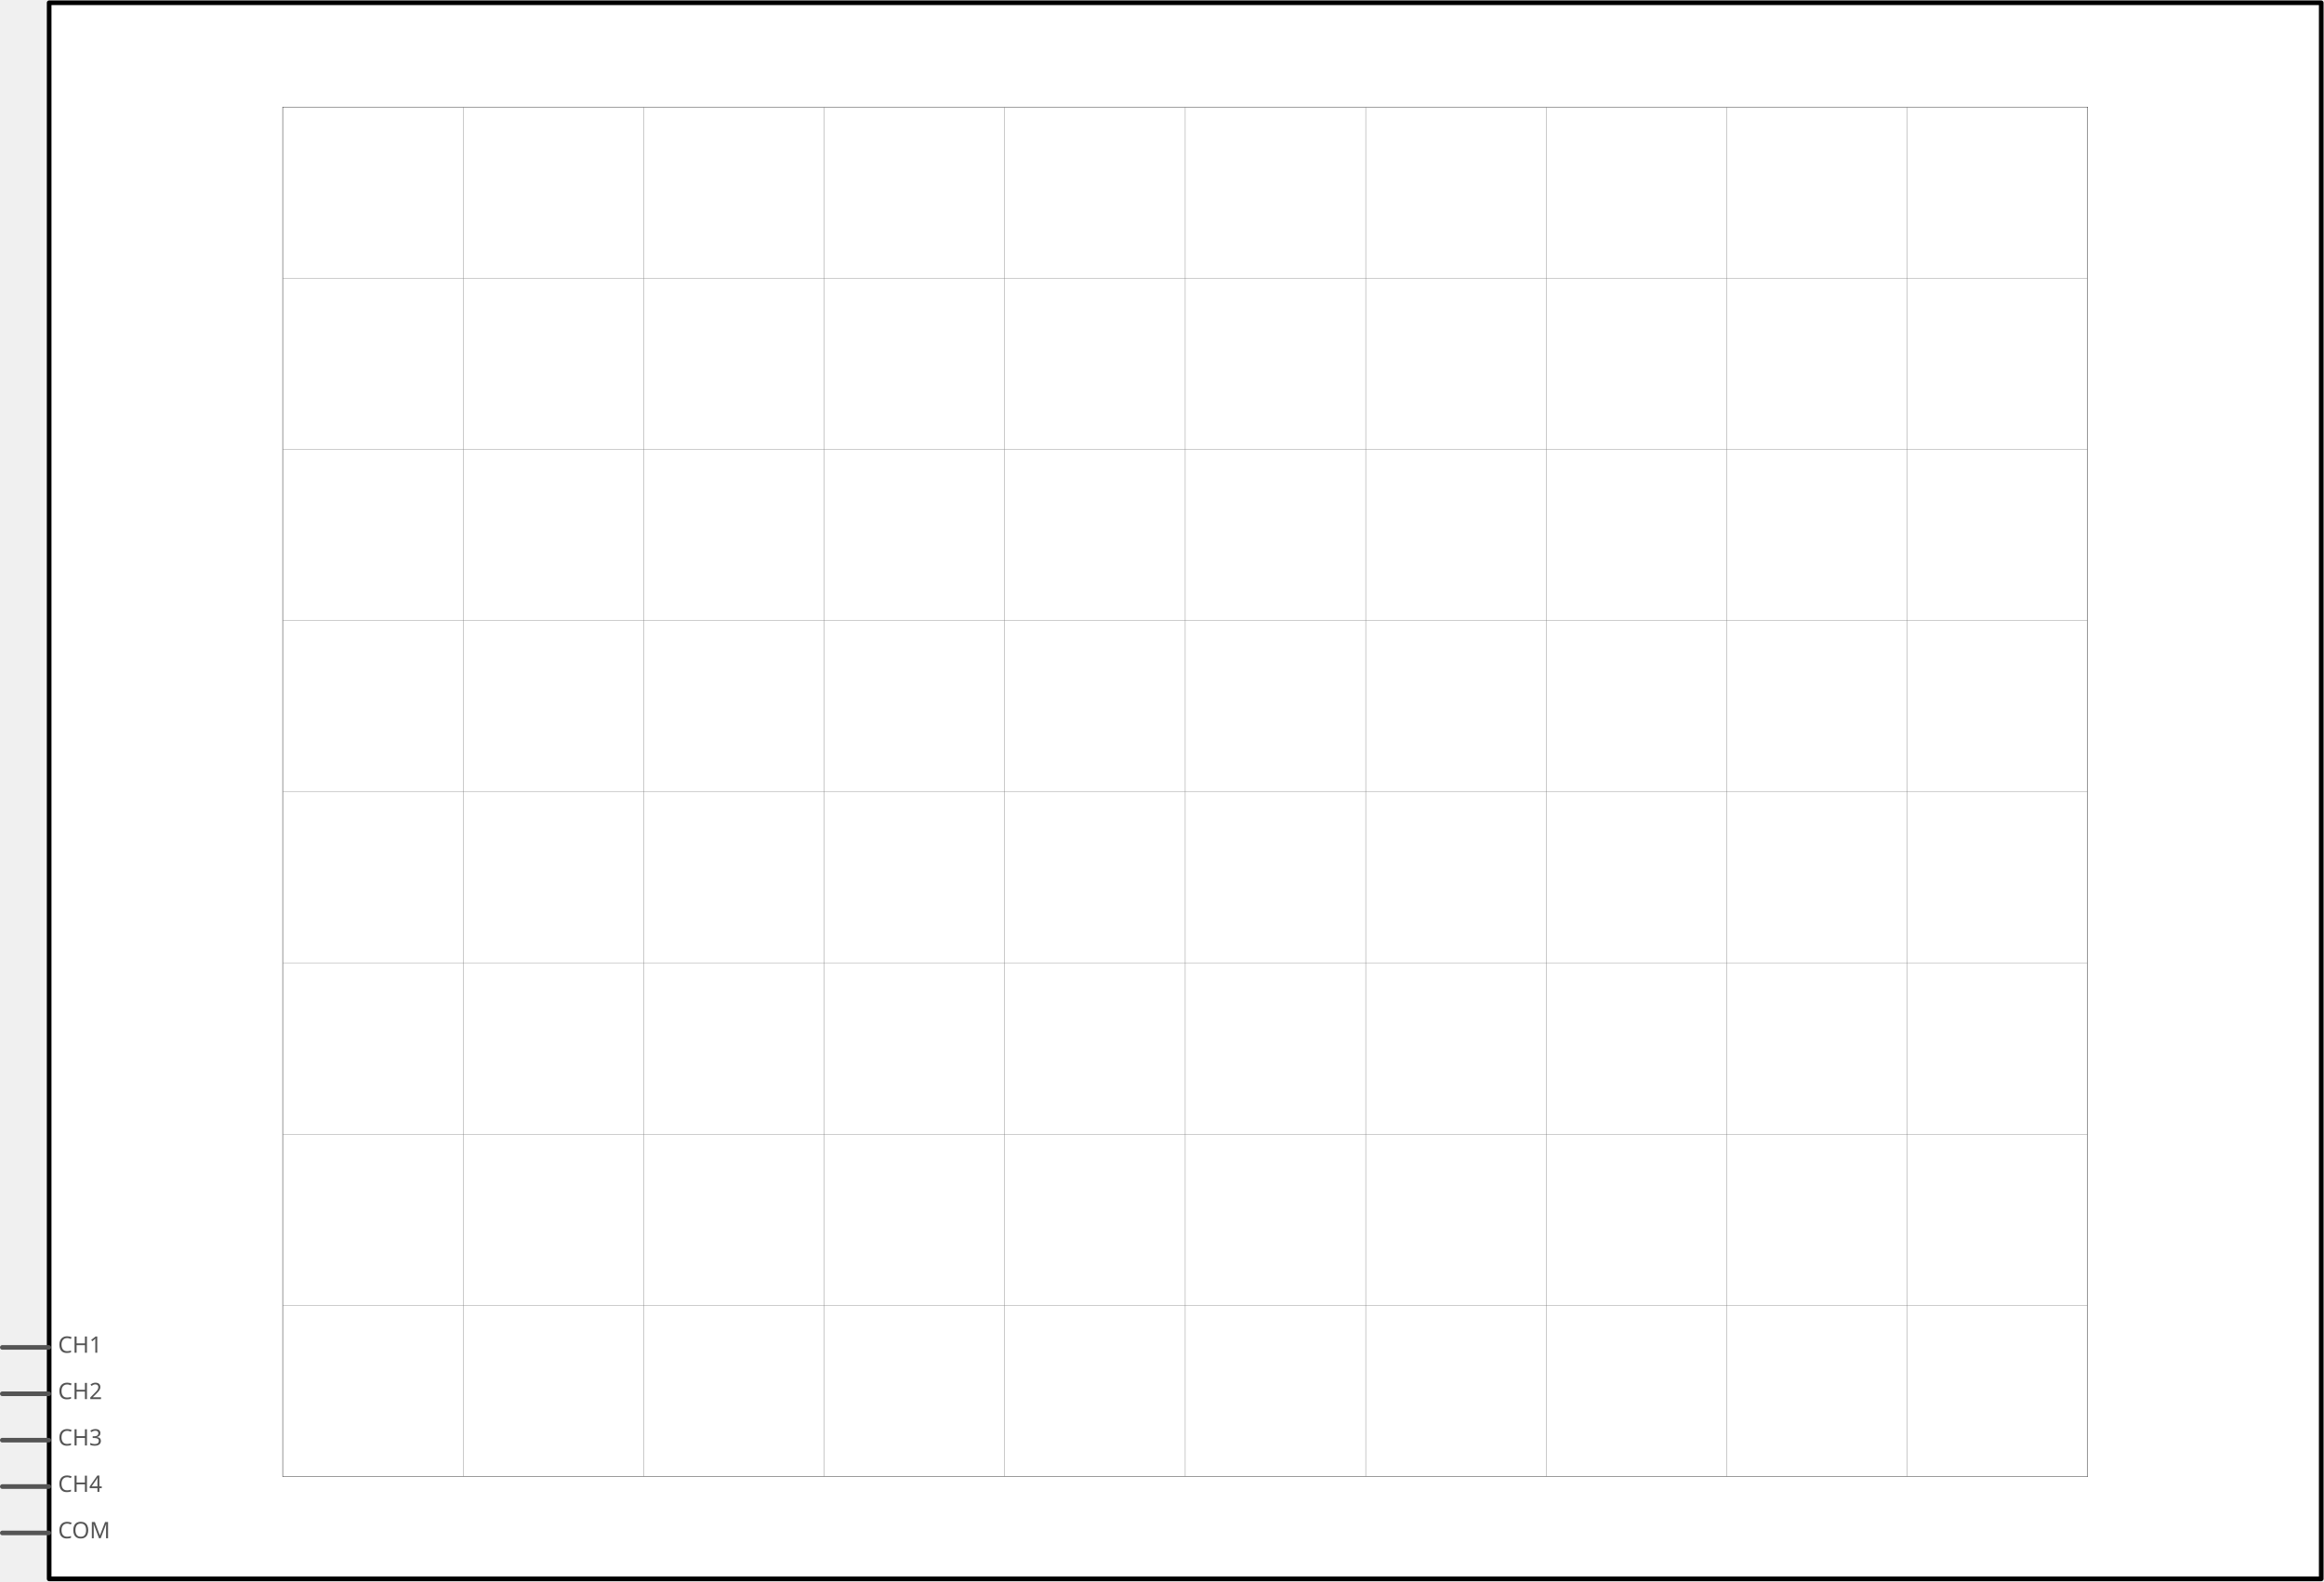
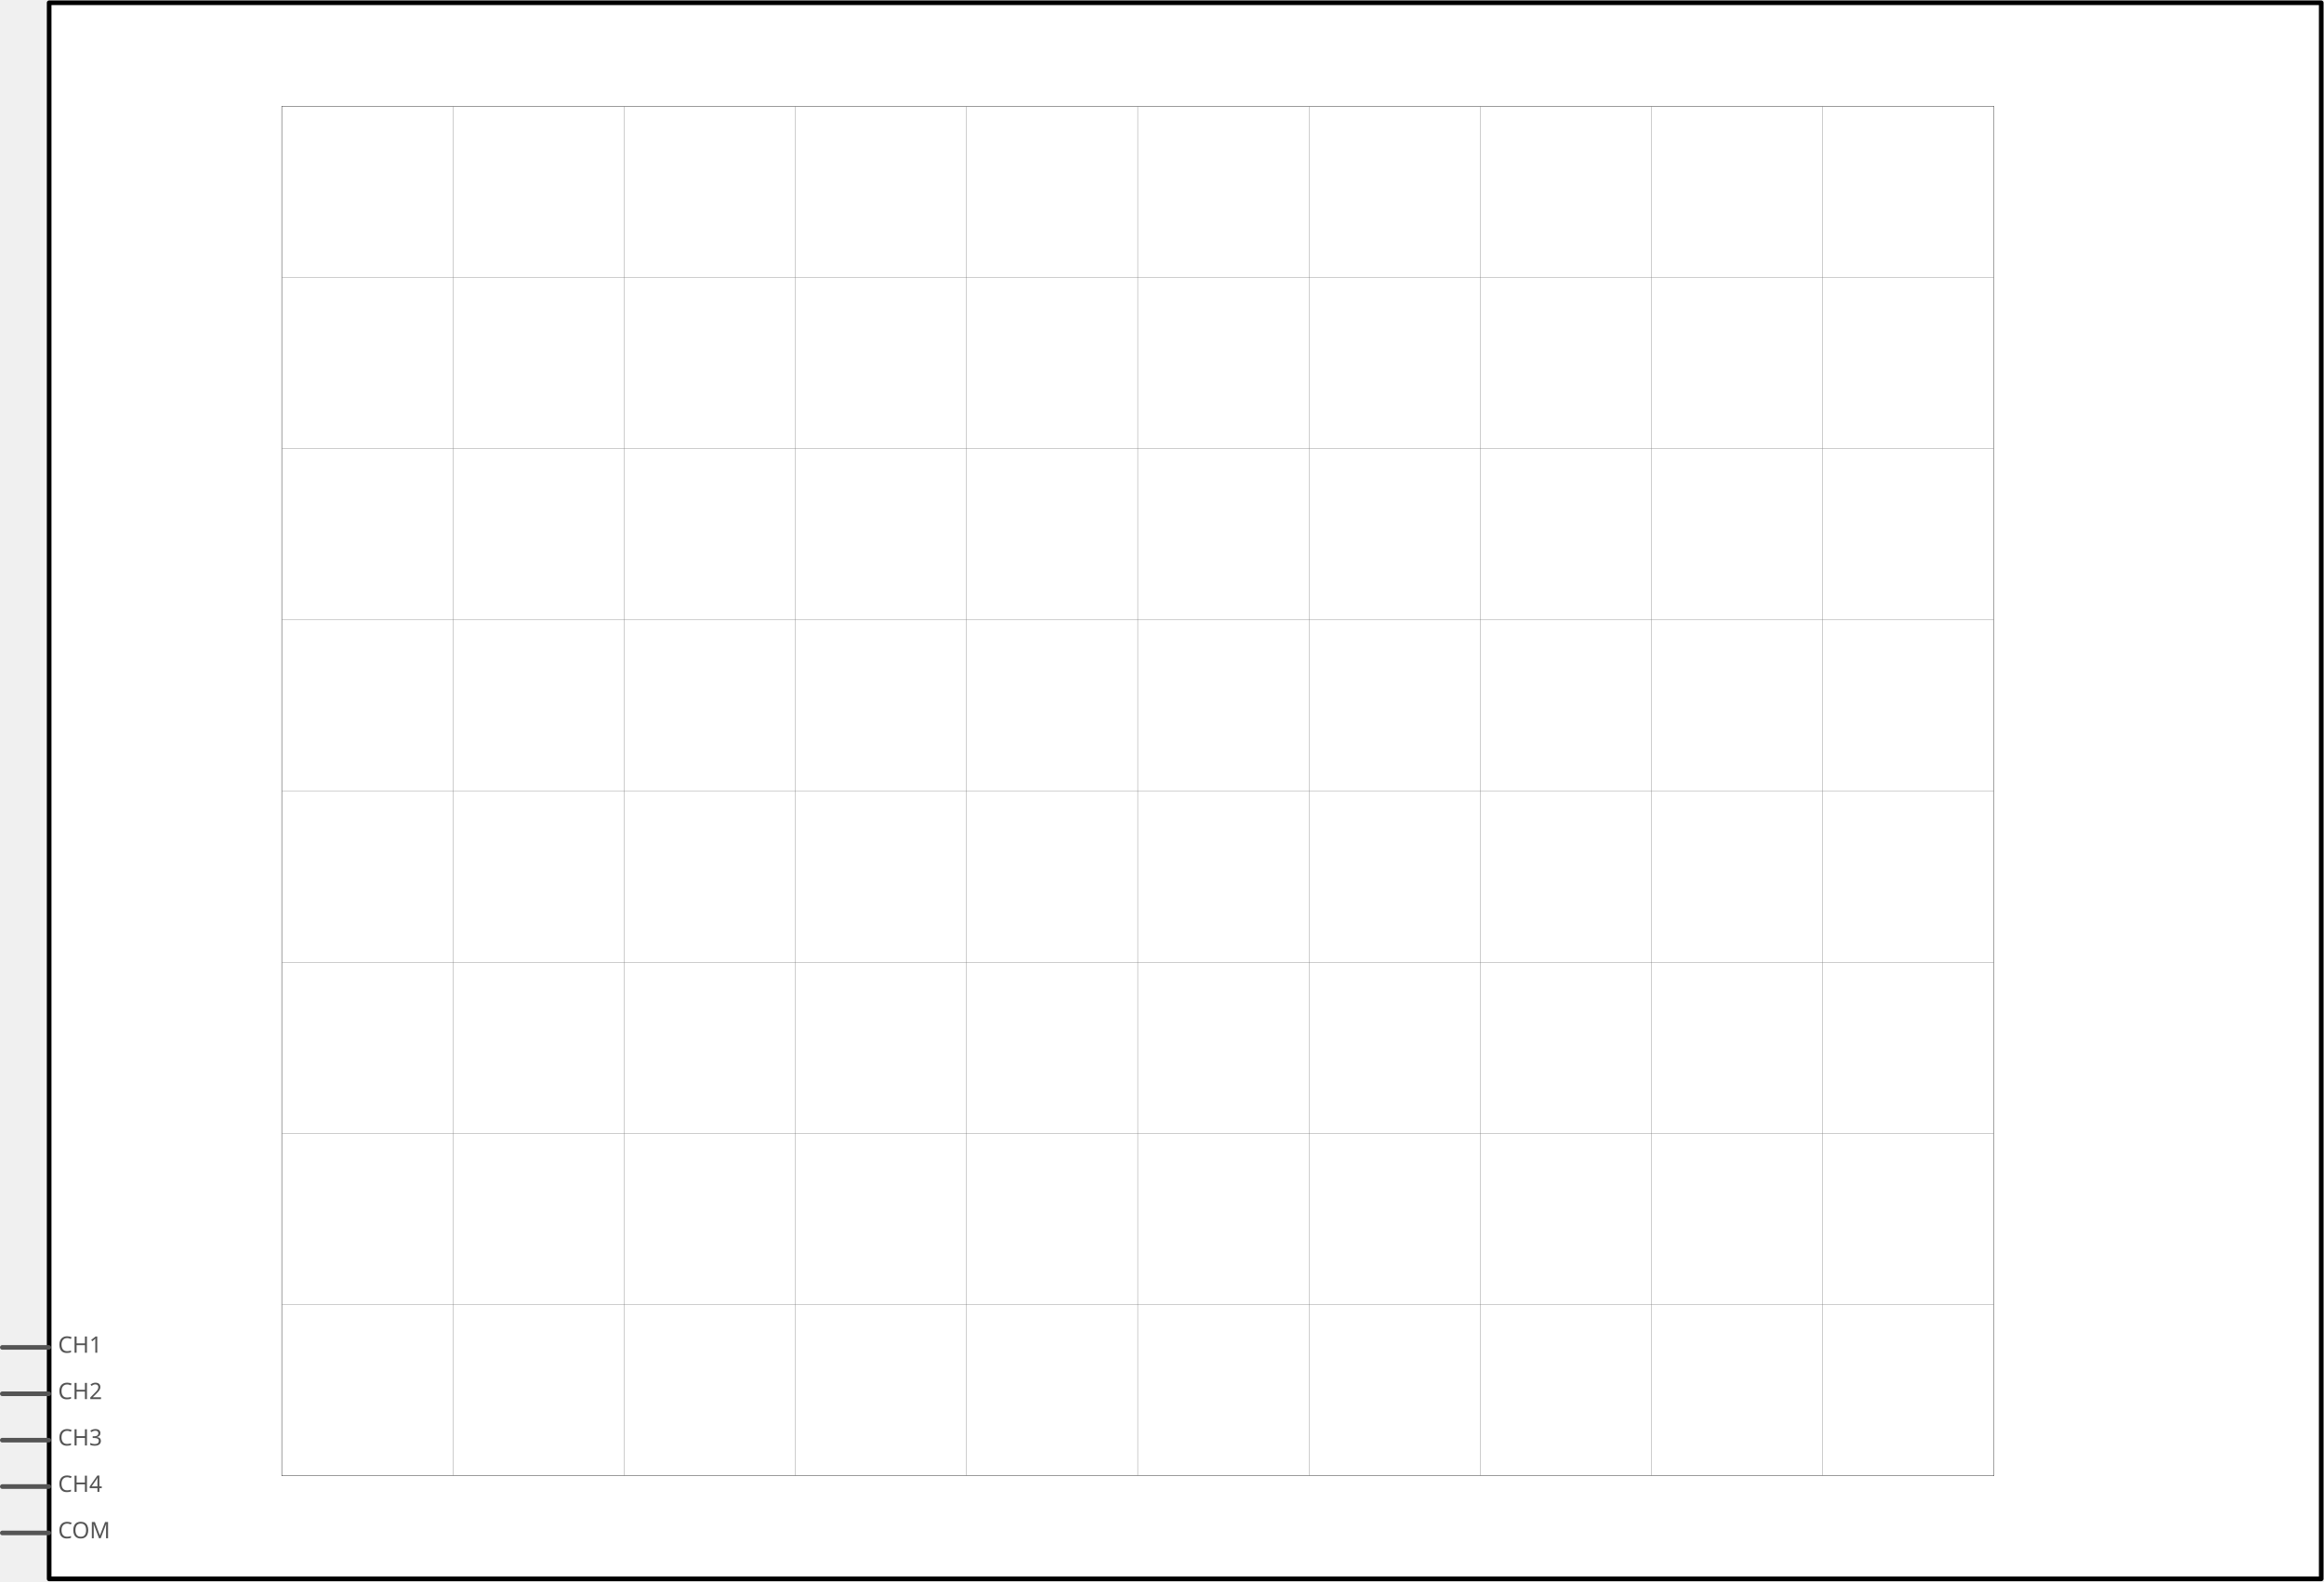
<svg xmlns="http://www.w3.org/2000/svg" width="5.01in" height="3.41in" viewBox="0 0 5009.999 3410" fill="none" version="1.1" id="svg34">
  <defs id="defs1" />
  <g id="schematic" transform="translate(0,-6.1988831e-5)">
    <rect fill="white" height="3398.073" width="4898.073" stroke-width="10" stroke="#000000" stroke-linejoin="round" stroke-linecap="round" id="symbol" x="105.964" y="5.964" />
    <text x="125" y="2916.521" text-anchor="start" font-family="'Droid Sans'" font-size="49" fill="#555555" id="pin0label">CH1</text>
    <text x="125" y="3016.521" text-anchor="start" font-family="'Droid Sans'" font-size="49" fill="#555555" id="pin1label">CH2</text>
    <text x="125" y="3116.521" text-anchor="start" font-family="'Droid Sans'" font-size="49" fill="#555555" id="pin2label">CH3</text>
    <text x="125" y="3216.521" text-anchor="start" font-family="'Droid Sans'" font-size="49" fill="#555555" id="pin3label">CH4</text>
    <text x="125" y="3316.521" text-anchor="start" font-family="'Droid Sans'" font-size="49" fill="#555555" id="pin-1label">COM</text>
    <line fill="none" id="connector0pin" stroke="#555555" stroke-linecap="round" stroke-width="10" x1="105" x2="5" y1="3305" y2="3305" />
    <rect fill="none" id="connector0terminal" height="10" width="10" style="fill:none;stroke:none;stroke-width:0" x="0" y="3300" />
    <line fill="none" id="connector1pin" stroke="#555555" stroke-linecap="round" stroke-width="10" x1="105" x2="5" y1="2905" y2="2905" />
    <rect fill="none" id="connector1terminal" height="10" width="10" style="fill:none;stroke:none;stroke-width:0" x="0" y="2900" />
    <line fill="none" id="connector2pin" stroke="#555555" stroke-linecap="round" stroke-width="10" x1="105" x2="5" y1="3005" y2="3005" />
    <rect fill="none" id="connector2terminal" height="10" width="10" style="fill:none;stroke:none;stroke-width:0" x="0" y="3000" />
    <line fill="none" id="connector3pin" stroke="#555555" stroke-linecap="round" stroke-width="10" x1="105" x2="5" y1="3105" y2="3105" />
    <rect fill="none" id="connector3terminal" height="10" width="10" style="fill:none;stroke:none;stroke-width:0" x="0" y="3100" />
    <line fill="none" id="connector4pin" stroke="#555555" stroke-linecap="round" stroke-width="10" x1="105" x2="5" y1="3205" y2="3205" />
    <rect fill="none" id="connector4terminal" height="10" width="10" style="fill:none;stroke:none;stroke-width:0" x="0" y="3200" />
-     <g id="g2" transform="matrix(1.054255,0,0,0.9999929,335.9603,56.85348)" style="stroke-width:0.787;stroke-dasharray:none">
+     <g id="g2" transform="matrix(1.00,0,0,1.00,348.0403,55.16911)" style="stroke-width:0.787;stroke-dasharray:none">
      <rect x="259.372" y="173.922" width="3690.939" height="2952.751" id="rect3" stroke="#000000" stroke-width="29.527" style="fill:#ffffff;fill-opacity:1;stroke-width:0.787;stroke-dasharray:none" />
      <line x1="259.372" y1="543.016" x2="3950.31" y2="543.016" stroke="#808080" stroke-width="5.905" id="line3" style="stroke-width:0.787;stroke-dasharray:none" />
      <line x1="259.372" y1="912.11" x2="3950.31" y2="912.11" stroke="#808080" stroke-width="5.905" id="line4" style="stroke-width:0.787;stroke-dasharray:none" />
      <line x1="259.372" y1="1281.204" x2="3950.31" y2="1281.204" stroke="#808080" stroke-width="5.905" id="line5" style="stroke-width:0.787;stroke-dasharray:none" />
      <line x1="259.372" y1="1650.297" x2="3950.31" y2="1650.297" stroke="#808080" stroke-width="17.716" id="line6" style="stroke-width:0.787;stroke-dasharray:none" />
      <line x1="259.372" y1="2019.391" x2="3950.31" y2="2019.391" stroke="#808080" stroke-width="5.905" id="line7" style="stroke-width:0.787;stroke-dasharray:none" />
      <line x1="259.372" y1="2388.485" x2="3950.31" y2="2388.485" stroke="#808080" stroke-width="5.905" id="line8" style="stroke-width:0.787;stroke-dasharray:none" />
      <line x1="259.372" y1="2757.579" x2="3950.31" y2="2757.579" stroke="#808080" stroke-width="5.905" id="line9" style="stroke-width:0.787;stroke-dasharray:none" />
      <line y1="173.922" x1="628.465" y2="3126.673" x2="628.465" stroke="#808080" stroke-width="5.905" id="line10" style="stroke-width:0.787;stroke-dasharray:none" />
      <line y1="173.922" x1="997.559" y2="3126.673" x2="997.559" stroke="#808080" stroke-width="5.905" id="line11" style="stroke-width:0.787;stroke-dasharray:none" />
      <line y1="173.922" x1="1366.653" y2="3126.673" x2="1366.653" stroke="#808080" stroke-width="5.905" id="line12" style="stroke-width:0.787;stroke-dasharray:none" />
      <line y1="173.922" x1="1735.747" y2="3126.673" x2="1735.747" stroke="#808080" stroke-width="5.905" id="line13" style="stroke-width:0.787;stroke-dasharray:none" />
      <line y1="173.922" x1="2104.841" y2="3126.673" x2="2104.841" stroke="#808080" stroke-width="17.716" id="line14" style="stroke-width:0.787;stroke-dasharray:none" />
      <line y1="173.922" x1="2473.935" y2="3126.673" x2="2473.935" stroke="#808080" stroke-width="5.905" id="line15" style="stroke-width:0.787;stroke-dasharray:none" />
      <line y1="173.922" x1="2843.029" y2="3126.673" x2="2843.029" stroke="#808080" stroke-width="5.905" id="line16" style="stroke-width:0.787;stroke-dasharray:none" />
      <line y1="173.922" x1="3212.122" y2="3126.673" x2="3212.122" stroke="#808080" stroke-width="5.905" id="line17" style="stroke-width:0.787;stroke-dasharray:none" />
      <line y1="173.922" x1="3581.216" y2="3126.673" x2="3581.216" stroke="#808080" stroke-width="5.905" id="line18" style="stroke-width:0.787;stroke-dasharray:none" />
    </g>
  </g>
</svg>
